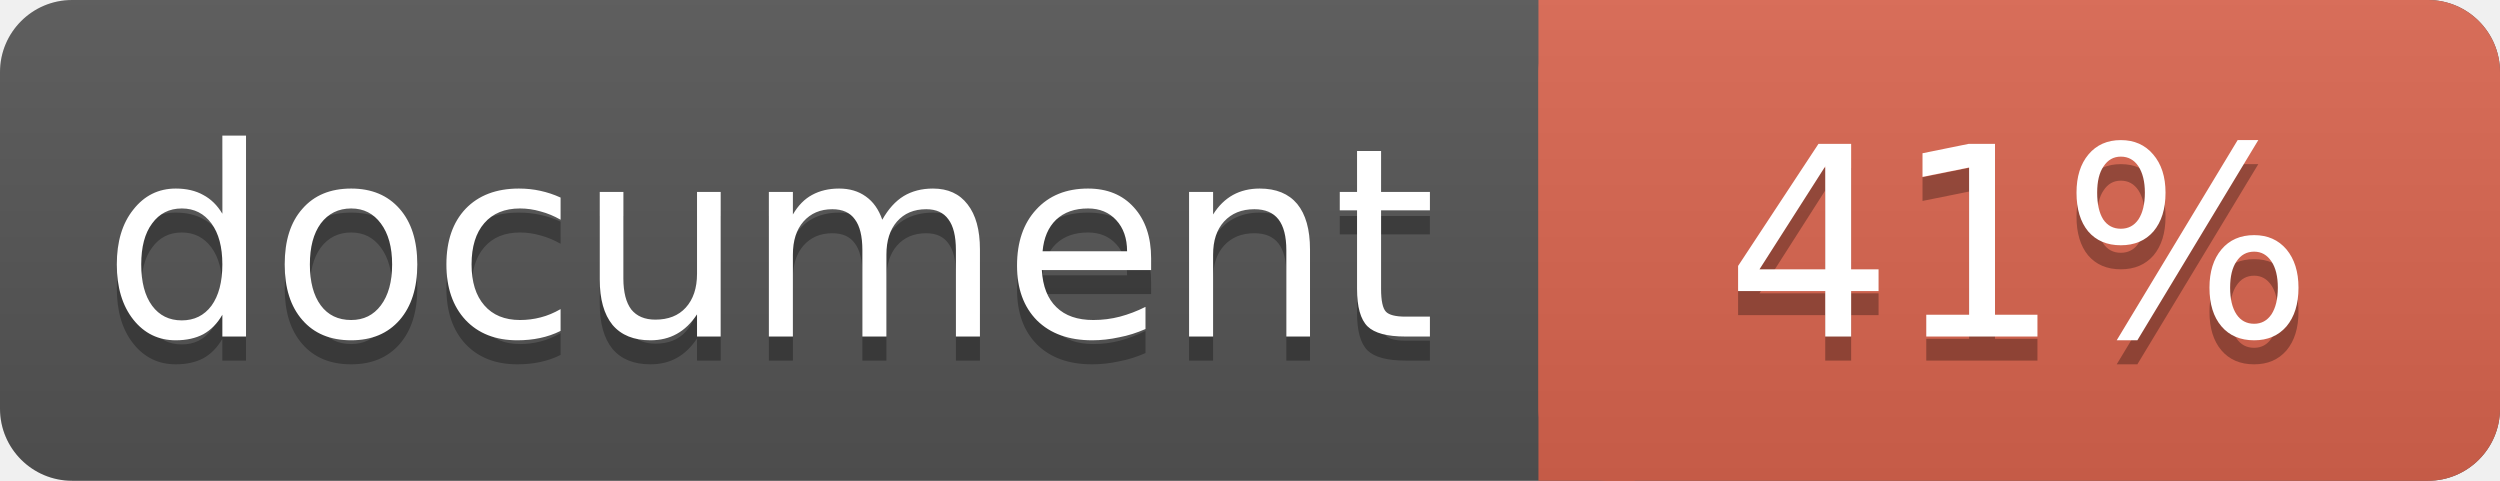
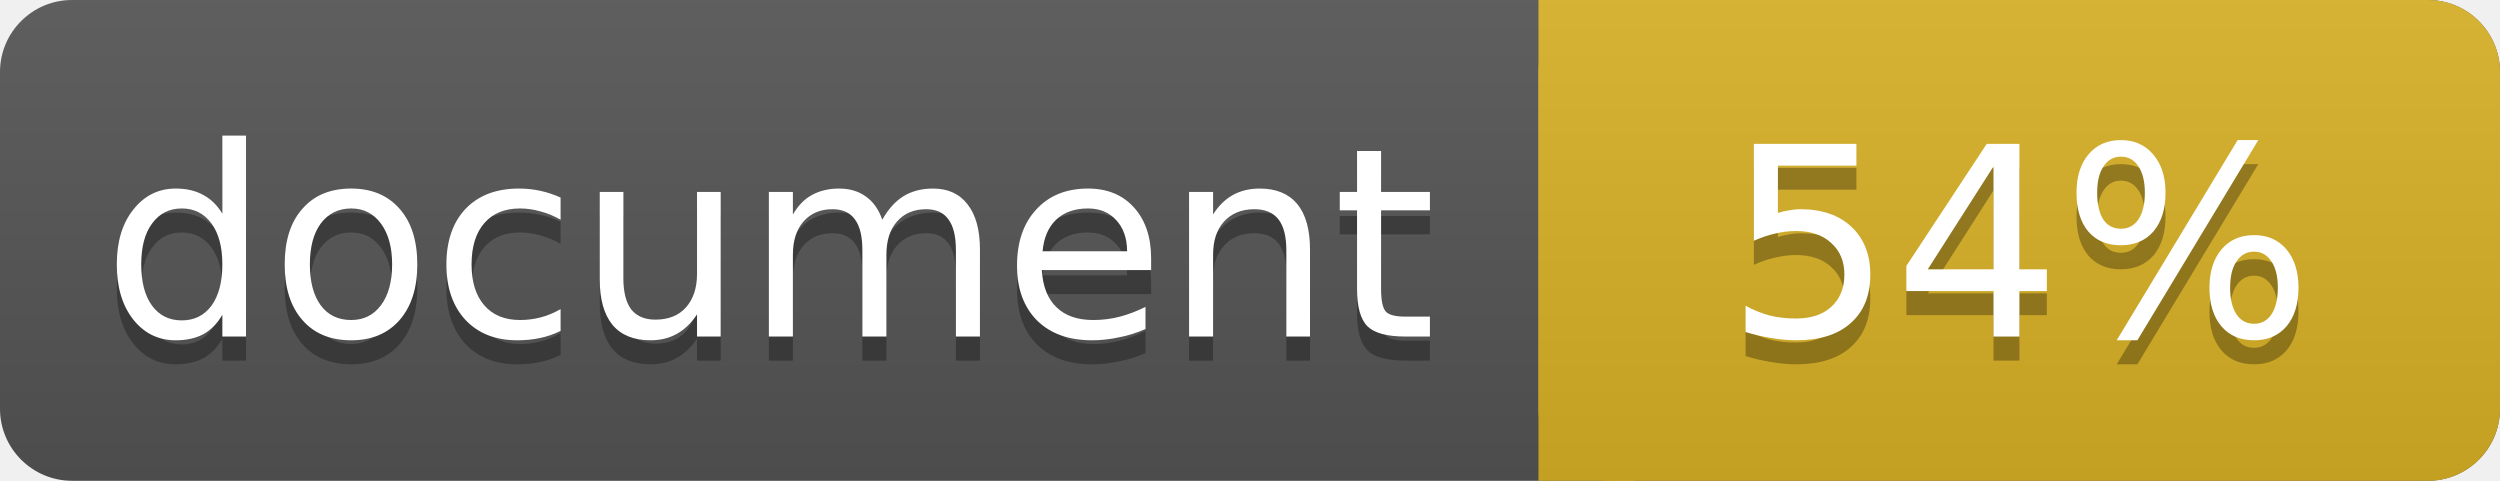
<svg xmlns="http://www.w3.org/2000/svg" width="104" height="20">
  <linearGradient id="a" x2="0" y2="100%">
    <stop offset="0" stop-color="#bbb" stop-opacity=".1" />
    <stop offset="1" stop-opacity=".1" />
  </linearGradient>
  <rect rx="3" width="104" height="20" fill="#555" />
-   <rect rx="3" x="64" width="40" height="20" fill="#db654f" />
-   <path fill="#db654f" d="M64 0h4v20h-4z" />
+   <rect rx="3" x="64" width="40" height="20" fill="#dab226" />
+   <path fill="#dab226" d="M64 0h4v20h-4z" />
  <rect rx="3" width="104" height="20" fill="url(#a)" />
  <g fill="#fff" text-anchor="middle" font-family="DejaVu Sans,Verdana,Geneva,sans-serif" font-size="11">
    <text x="32" y="15" fill="#010101" fill-opacity=".3">document</text>
    <text x="32" y="14">document</text>
-     <text x="84" y="15" fill="#010101" fill-opacity=".3">41%</text>
-     <text x="84" y="14">41%</text>
+     <text x="84" y="15" fill="#010101" fill-opacity=".3">54%</text>
+     <text x="84" y="14">54%</text>
  </g>
</svg>
